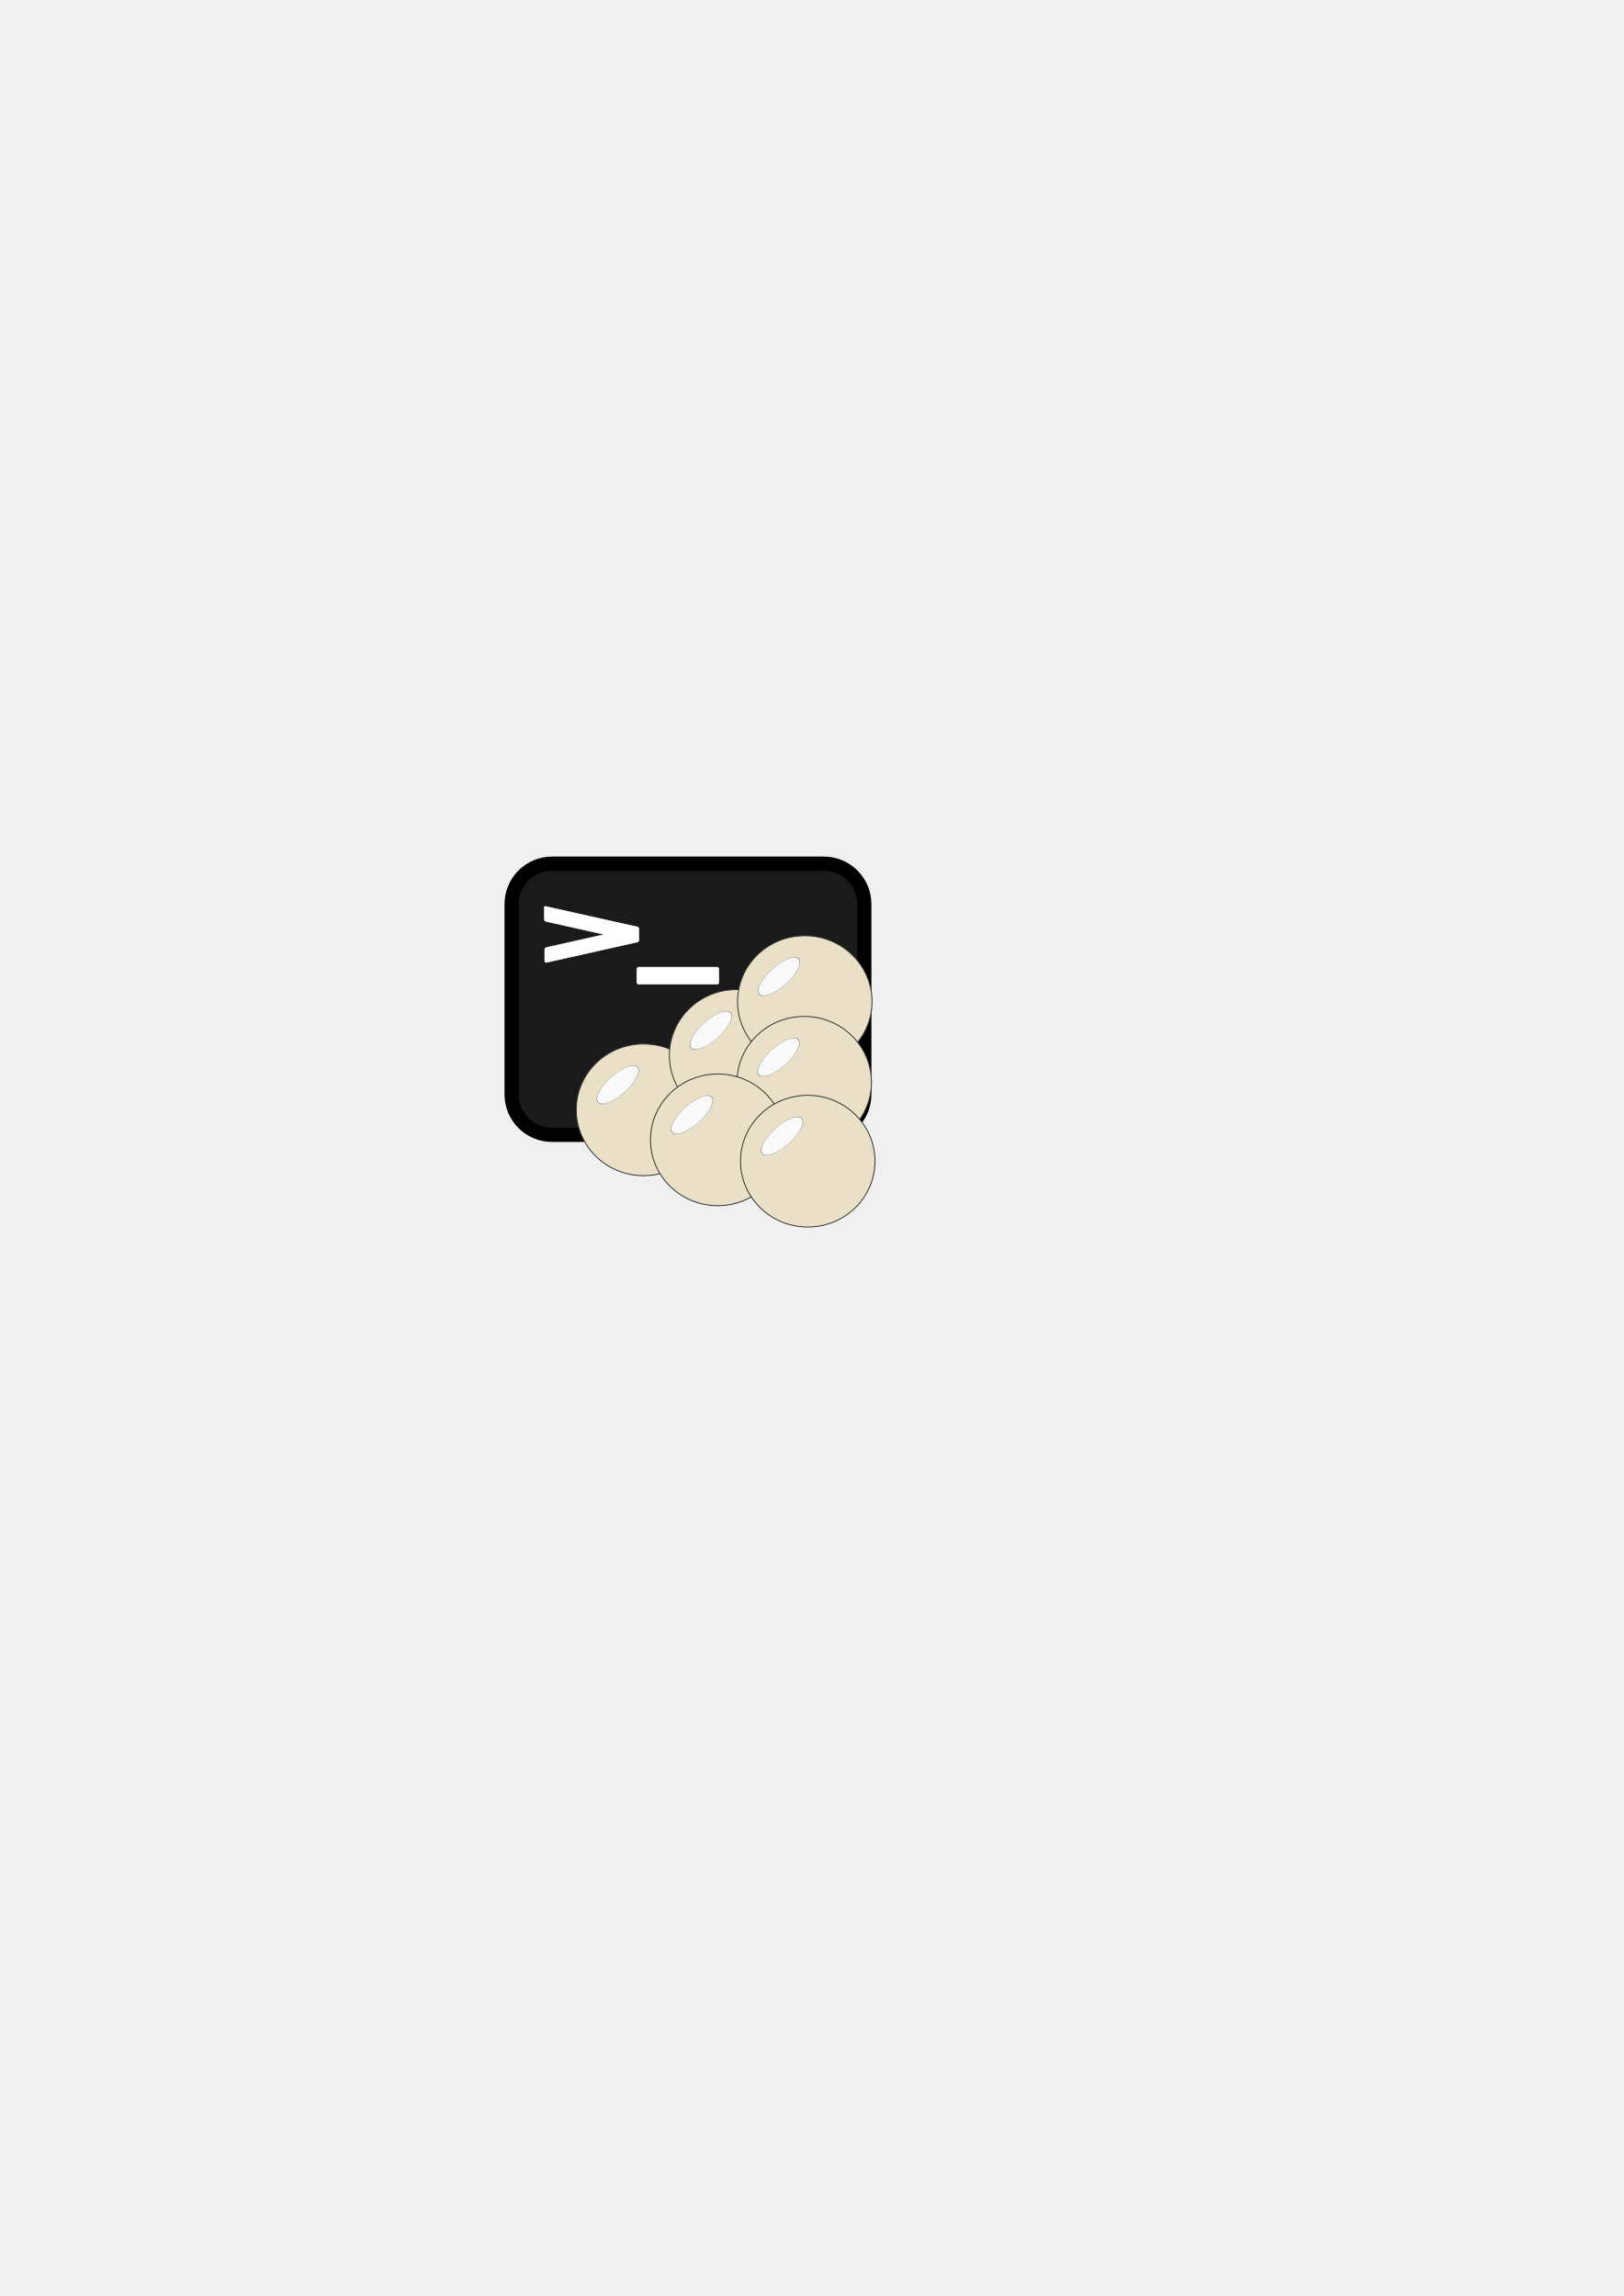
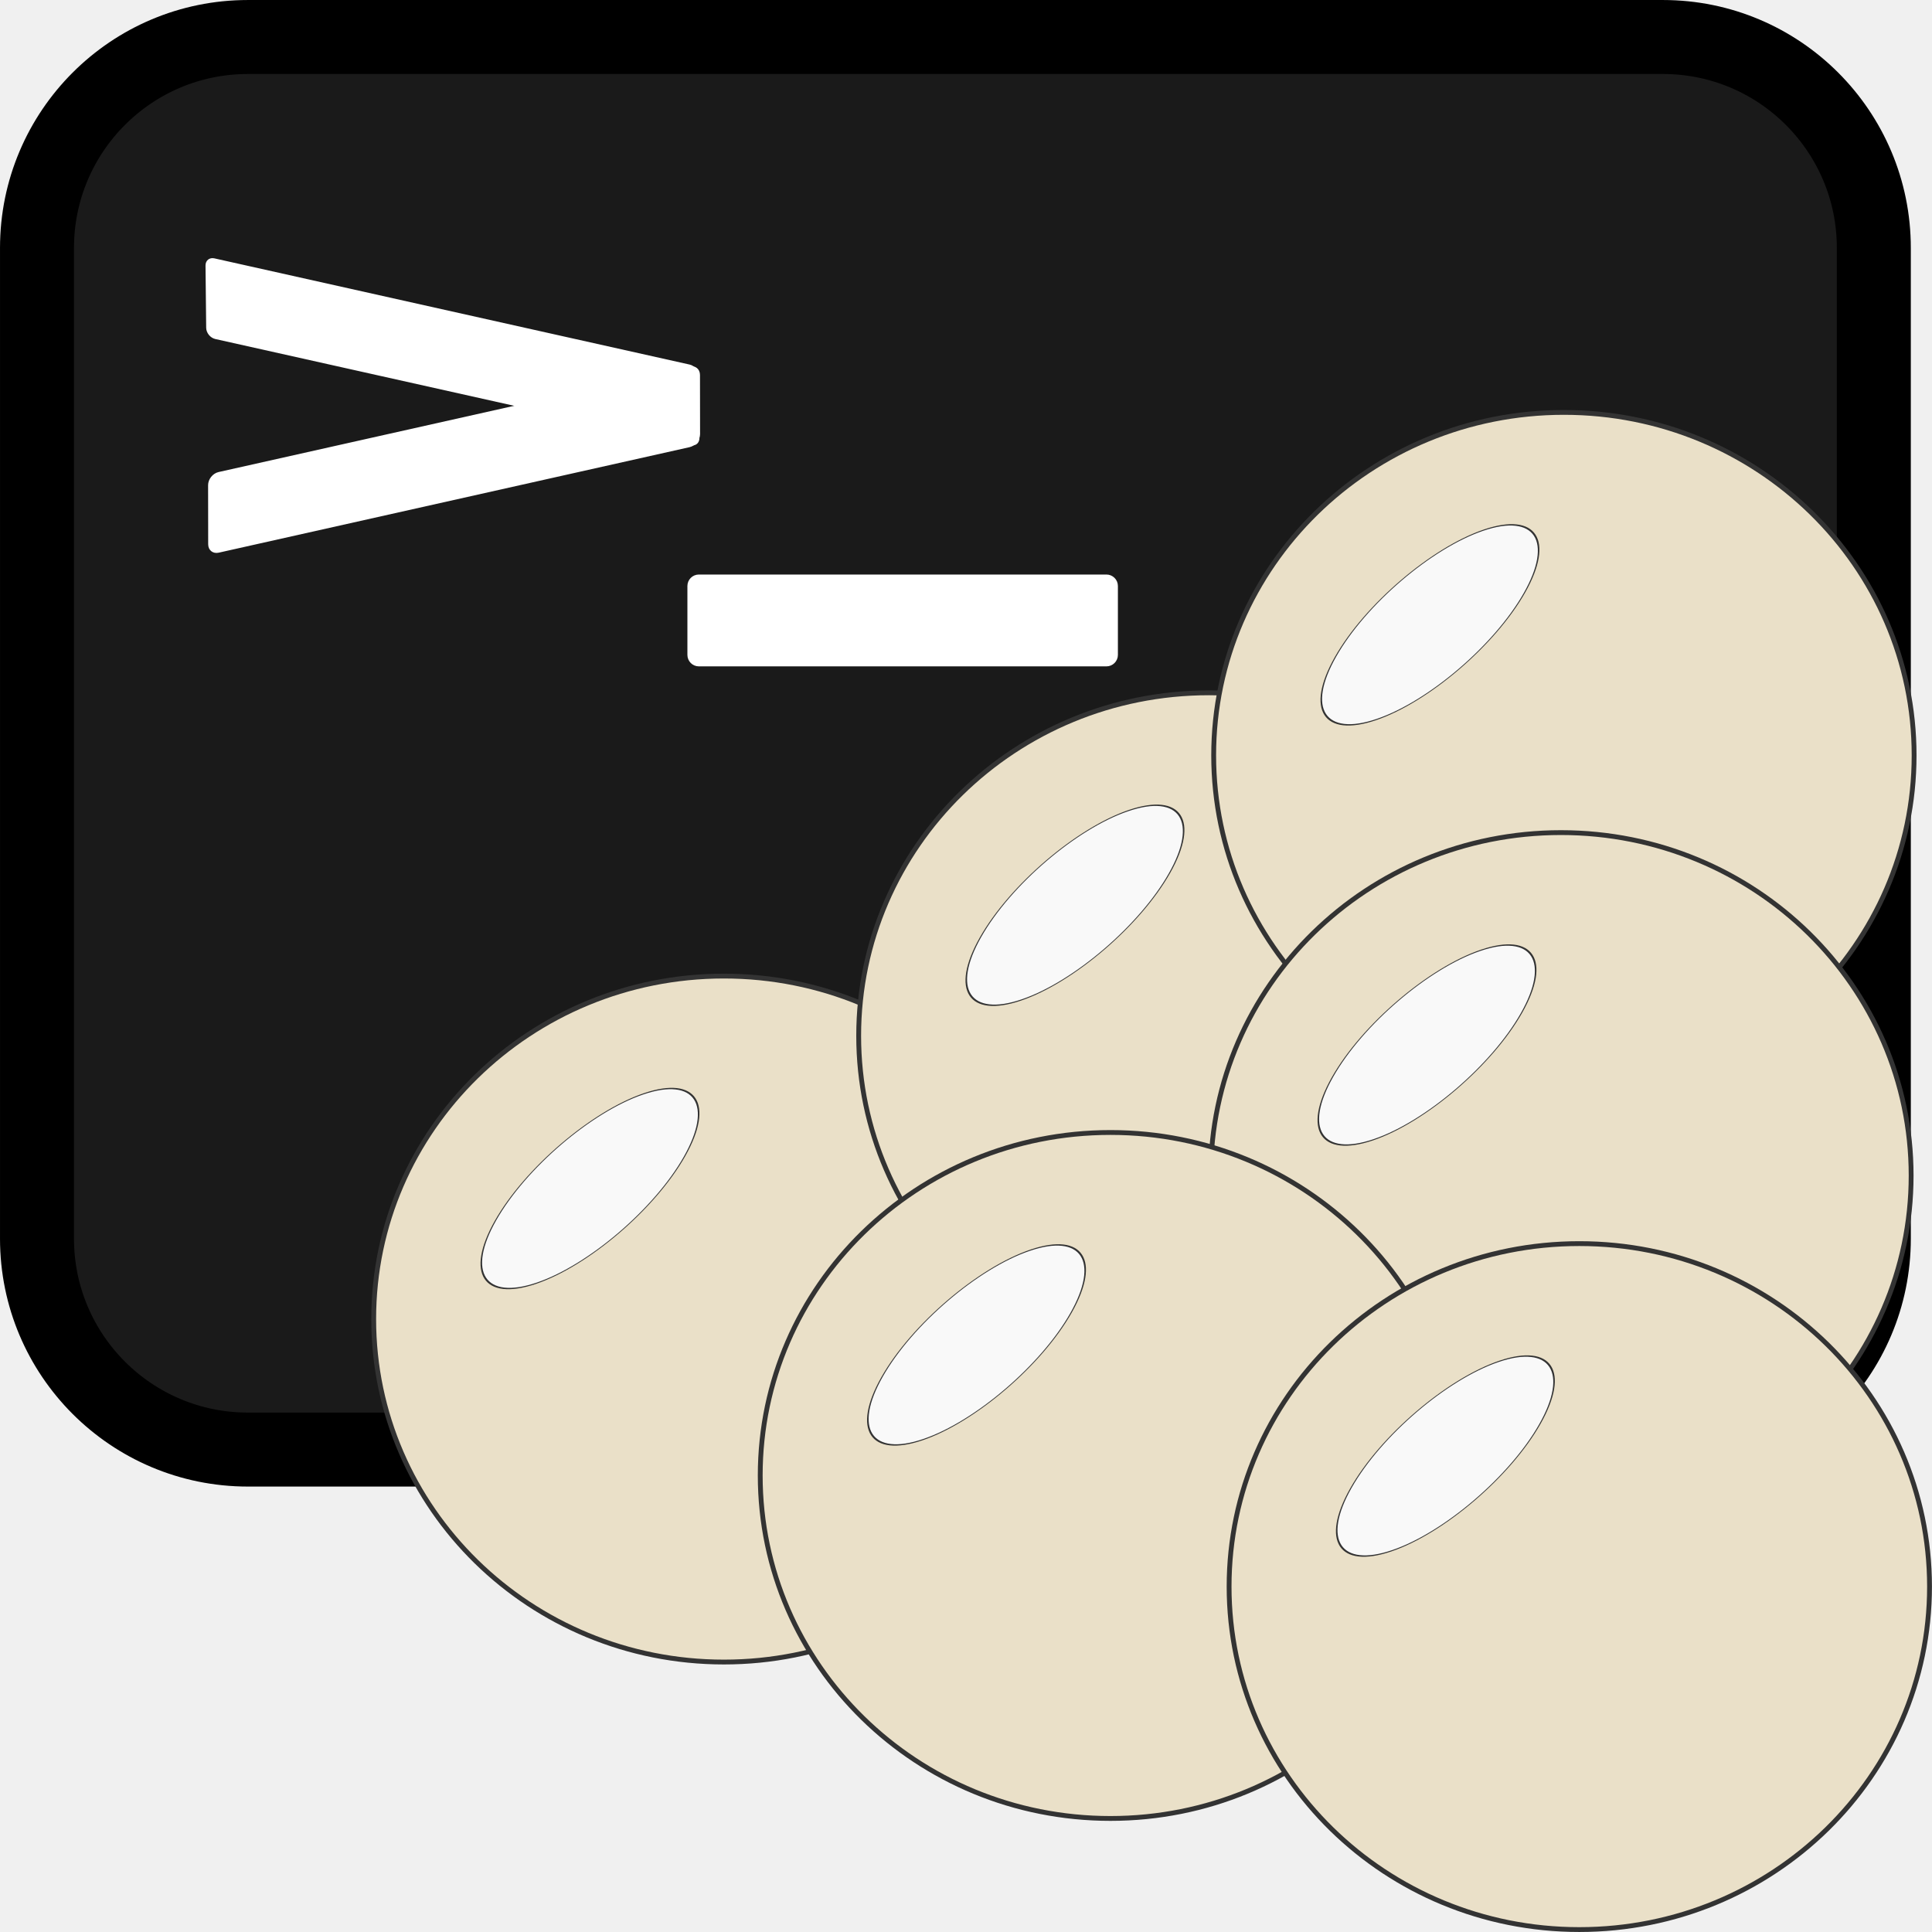
- <svg xmlns="http://www.w3.org/2000/svg" xmlns:ns1="http://www.openswatchbook.org/uri/2009/osb" width="210mm" height="297mm" viewBox="0 0 744.094 1052.362" id="svg2" version="1.1">
+ <svg xmlns="http://www.w3.org/2000/svg" xmlns:ns1="http://www.openswatchbook.org/uri/2009/osb" width="47.977mm" height="47.978mm" viewBox="0 0 169.999 170" id="svg2" version="1.1">
  <defs id="defs4">
-     <marker orient="auto" refY="0.0" refX="0.0" id="Arrow1Lstart" style="overflow:visible">
-       <path id="path5986" d="M 0.0,0.0 L 5.0,-5.0 L -12.5,0.0 L 5.0,5.0 L 0.0,0.0 z " style="fill-rule:evenodd;stroke:#000000;stroke-width:1.0pt" transform="scale(0.8) translate(12.5,0)" />
+     <marker orient="auto" refY="0" refX="0" id="Arrow1Lstart" style="overflow:visible">
+       <path id="path5986" d="M 0,0 5,-5 -12.5,0 5,5 0,0 Z" style="fill-rule:evenodd;stroke:#000000;stroke-width:1pt" transform="matrix(0.8,0,0,0.8,10,0)" />
    </marker>
    <linearGradient id="linearGradient5753" ns1:paint="solid">
      <stop style="stop-color:#c8ab8e;stop-opacity:1;" offset="0" id="stop5755" />
    </linearGradient>
  </defs>
-   <g id="layer1">
+   <g id="layer1" transform="translate(-231.2005,-392.6082)">
    <path style="fill:#c8ab37;fill-opacity:0;stroke:#666666;stroke-width:0.505" d="" id="path3472" />
    <rect style="opacity:1;fill:#1a1a1a;fill-opacity:1;stroke:#000000;stroke-width:6.51;stroke-linecap:butt;stroke-linejoin:miter;stroke-miterlimit:4;stroke-dasharray:none;stroke-dashoffset:0;stroke-opacity:1" id="rect5938" width="161.628" height="124.296" x="234.456" y="395.863" ry="18.56" />
    <rect style="opacity:1;fill:#ffffff;fill-opacity:1;stroke:#ffffff;stroke-width:0.22;stroke-miterlimit:4;stroke-dasharray:none;stroke-opacity:1" id="rect5940" width="37.661" height="7.862" x="291.797" y="443.271" ry="0.9" />
    <rect style="opacity:1;fill:#ffffff;fill-opacity:1;stroke:#ffffff;stroke-width:0.223;stroke-miterlimit:4;stroke-dasharray:none;stroke-opacity:1" id="rect5940-8-8" width="44.249" height="6.873" x="251.572" y="360.455" transform="matrix(0.9759279,0.2180936,0.01073561,0.9999424,0,0)" ry="0.696" />
    <rect style="opacity:1;fill:#ffffff;fill-opacity:1;stroke:#ffffff;stroke-width:0.222;stroke-miterlimit:4;stroke-dasharray:none;stroke-opacity:1" id="rect5940-8-8-0" width="44.134" height="6.873" x="-299.199" y="490.211" transform="matrix(-0.9758006,0.2186621,0.00148118,0.9999989,0,0)" ry="0.834" />
    <ellipse style="color:#000000;clip-rule:nonzero;display:inline;overflow:visible;visibility:visible;opacity:1;isolation:auto;mix-blend-mode:normal;color-interpolation:sRGB;color-interpolation-filters:linearRGB;solid-color:#000000;solid-opacity:1;fill:#eae0c8;fill-opacity:1;fill-rule:nonzero;stroke:#333333;stroke-width:0.425;stroke-linecap:butt;stroke-linejoin:miter;stroke-miterlimit:4;stroke-dasharray:none;stroke-dashoffset:0;stroke-opacity:1;color-rendering:auto;image-rendering:auto;shape-rendering:auto;text-rendering:auto;enable-background:accumulate" id="path4307-01" cx="294.9" cy="508.675" rx="30.817" ry="30.18" />
    <ellipse style="color:#000000;clip-rule:nonzero;display:inline;overflow:visible;visibility:visible;opacity:1;isolation:auto;mix-blend-mode:normal;color-interpolation:sRGB;color-interpolation-filters:linearRGB;solid-color:#000000;solid-opacity:1;fill:#eae0c8;fill-opacity:1;fill-rule:nonzero;stroke:#333333;stroke-width:0.425;stroke-linecap:butt;stroke-linejoin:miter;stroke-miterlimit:4;stroke-dasharray:none;stroke-dashoffset:0;stroke-opacity:1;color-rendering:auto;image-rendering:auto;shape-rendering:auto;text-rendering:auto;enable-background:accumulate" id="path4307-54" cx="337.575" cy="483.75" rx="30.817" ry="30.18" />
    <ellipse style="color:#000000;clip-rule:nonzero;display:inline;overflow:visible;visibility:visible;opacity:1;isolation:auto;mix-blend-mode:normal;color-interpolation:sRGB;color-interpolation-filters:linearRGB;solid-color:#000000;solid-opacity:1;fill:#eae0c8;fill-opacity:1;fill-rule:nonzero;stroke:#333333;stroke-width:0.425;stroke-linecap:butt;stroke-linejoin:miter;stroke-miterlimit:4;stroke-dasharray:none;stroke-dashoffset:0;stroke-opacity:1;color-rendering:auto;image-rendering:auto;shape-rendering:auto;text-rendering:auto;enable-background:accumulate" id="path4307-2" cx="368.812" cy="459.075" rx="30.817" ry="30.18" />
    <ellipse style="color:#000000;clip-rule:nonzero;display:inline;overflow:visible;visibility:visible;opacity:1;isolation:auto;mix-blend-mode:normal;color-interpolation:sRGB;color-interpolation-filters:linearRGB;solid-color:#000000;solid-opacity:1;fill:#eae0c8;fill-opacity:1;fill-rule:nonzero;stroke:#333333;stroke-width:0.425;stroke-linecap:butt;stroke-linejoin:miter;stroke-miterlimit:4;stroke-dasharray:none;stroke-dashoffset:0;stroke-opacity:1;color-rendering:auto;image-rendering:auto;shape-rendering:auto;text-rendering:auto;enable-background:accumulate" id="path4307-0" cx="368.55" cy="496.05" rx="30.817" ry="30.18" />
    <ellipse style="color:#000000;clip-rule:nonzero;display:inline;overflow:visible;visibility:visible;opacity:1;isolation:auto;mix-blend-mode:normal;color-interpolation:sRGB;color-interpolation-filters:linearRGB;solid-color:#000000;solid-opacity:1;fill:#f9f9f9;fill-opacity:1;fill-rule:nonzero;stroke:#333333;stroke-width:0.128;stroke-linecap:butt;stroke-linejoin:miter;stroke-miterlimit:4;stroke-dasharray:none;stroke-dashoffset:0;stroke-opacity:1;color-rendering:auto;image-rendering:auto;shape-rendering:auto;text-rendering:auto;enable-background:accumulate" id="path4307-5-0" cx="738.006" cy="843.777" rx="8.78" ry="9.578" transform="matrix(0.9470194,-0.3211763,-0.4927731,0.8701579,0,0)" />
    <ellipse style="color:#000000;clip-rule:nonzero;display:inline;overflow:visible;visibility:visible;opacity:1;isolation:auto;mix-blend-mode:normal;color-interpolation:sRGB;color-interpolation-filters:linearRGB;solid-color:#000000;solid-opacity:1;fill:#f9f9f9;fill-opacity:1;fill-rule:nonzero;stroke:#333333;stroke-width:0.128;stroke-linecap:butt;stroke-linejoin:miter;stroke-miterlimit:4;stroke-dasharray:none;stroke-dashoffset:0;stroke-opacity:1;color-rendering:auto;image-rendering:auto;shape-rendering:auto;text-rendering:auto;enable-background:accumulate" id="path4307-5-27" cx="775.332" cy="828.91" rx="8.78" ry="9.578" transform="matrix(0.9470194,-0.3211763,-0.4927731,0.8701579,0,0)" />
    <ellipse style="color:#000000;clip-rule:nonzero;display:inline;overflow:visible;visibility:visible;opacity:1;isolation:auto;mix-blend-mode:normal;color-interpolation:sRGB;color-interpolation-filters:linearRGB;solid-color:#000000;solid-opacity:1;fill:#eae0c8;fill-opacity:1;fill-rule:nonzero;stroke:#333333;stroke-width:0.425;stroke-linecap:butt;stroke-linejoin:miter;stroke-miterlimit:4;stroke-dasharray:none;stroke-dashoffset:0;stroke-opacity:1;color-rendering:auto;image-rendering:auto;shape-rendering:auto;text-rendering:auto;enable-background:accumulate" id="path4307-1" cx="328.912" cy="522.438" rx="30.817" ry="30.18" />
    <ellipse style="color:#000000;clip-rule:nonzero;display:inline;overflow:visible;visibility:visible;opacity:1;isolation:auto;mix-blend-mode:normal;color-interpolation:sRGB;color-interpolation-filters:linearRGB;solid-color:#000000;solid-opacity:1;fill:#f9f9f9;fill-opacity:1;fill-rule:nonzero;stroke:#333333;stroke-width:0.128;stroke-linecap:butt;stroke-linejoin:miter;stroke-miterlimit:4;stroke-dasharray:none;stroke-dashoffset:0;stroke-opacity:1;color-rendering:auto;image-rendering:auto;shape-rendering:auto;text-rendering:auto;enable-background:accumulate" id="path4307-5-2" cx="824.919" cy="861.347" rx="8.78" ry="9.578" transform="matrix(0.9470194,-0.3211763,-0.4927731,0.8701579,0,0)" />
    <ellipse style="color:#000000;clip-rule:nonzero;display:inline;overflow:visible;visibility:visible;opacity:1;isolation:auto;mix-blend-mode:normal;color-interpolation:sRGB;color-interpolation-filters:linearRGB;solid-color:#000000;solid-opacity:1;fill:#f9f9f9;fill-opacity:1;fill-rule:nonzero;stroke:#333333;stroke-width:0.128;stroke-linecap:butt;stroke-linejoin:miter;stroke-miterlimit:4;stroke-dasharray:none;stroke-dashoffset:0;stroke-opacity:1;color-rendering:auto;image-rendering:auto;shape-rendering:auto;text-rendering:auto;enable-background:accumulate" id="path4307-5-4" cx="797.895" cy="808.881" rx="8.78" ry="9.578" transform="matrix(0.9470194,-0.3211763,-0.4927731,0.8701579,0,0)" />
    <ellipse style="color:#000000;clip-rule:nonzero;display:inline;overflow:visible;visibility:visible;opacity:1;isolation:auto;mix-blend-mode:normal;color-interpolation:sRGB;color-interpolation-filters:linearRGB;solid-color:#000000;solid-opacity:1;fill:#eae0c8;fill-opacity:1;fill-rule:nonzero;stroke:#333333;stroke-width:0.425;stroke-linecap:butt;stroke-linejoin:miter;stroke-miterlimit:4;stroke-dasharray:none;stroke-dashoffset:0;stroke-opacity:1;color-rendering:auto;image-rendering:auto;shape-rendering:auto;text-rendering:auto;enable-background:accumulate" id="path4307" cx="370.169" cy="532.216" rx="30.817" ry="30.18" />
    <ellipse style="color:#000000;clip-rule:nonzero;display:inline;overflow:visible;visibility:visible;opacity:1;isolation:auto;mix-blend-mode:normal;color-interpolation:sRGB;color-interpolation-filters:linearRGB;solid-color:#000000;solid-opacity:1;fill:#f9f9f9;fill-opacity:1;fill-rule:nonzero;stroke:#333333;stroke-width:0.128;stroke-linecap:butt;stroke-linejoin:miter;stroke-miterlimit:4;stroke-dasharray:none;stroke-dashoffset:0;stroke-opacity:1;color-rendering:auto;image-rendering:auto;shape-rendering:auto;text-rendering:auto;enable-background:accumulate" id="path4307-5-9" cx="792.644" cy="879.76" rx="8.78" ry="9.578" transform="matrix(0.9470194,-0.3211763,-0.4927731,0.8701579,0,0)" />
    <ellipse style="color:#000000;clip-rule:nonzero;display:inline;overflow:visible;visibility:visible;opacity:1;isolation:auto;mix-blend-mode:normal;color-interpolation:sRGB;color-interpolation-filters:linearRGB;solid-color:#000000;solid-opacity:1;fill:#f9f9f9;fill-opacity:1;fill-rule:nonzero;stroke:#333333;stroke-width:0.128;stroke-linecap:butt;stroke-linejoin:miter;stroke-miterlimit:4;stroke-dasharray:none;stroke-dashoffset:0;stroke-opacity:1;color-rendering:auto;image-rendering:auto;shape-rendering:auto;text-rendering:auto;enable-background:accumulate" id="path4307-5" cx="853.803" cy="913.571" rx="8.78" ry="9.578" transform="matrix(0.9470194,-0.3211763,-0.4927731,0.8701579,0,0)" />
  </g>
</svg>
